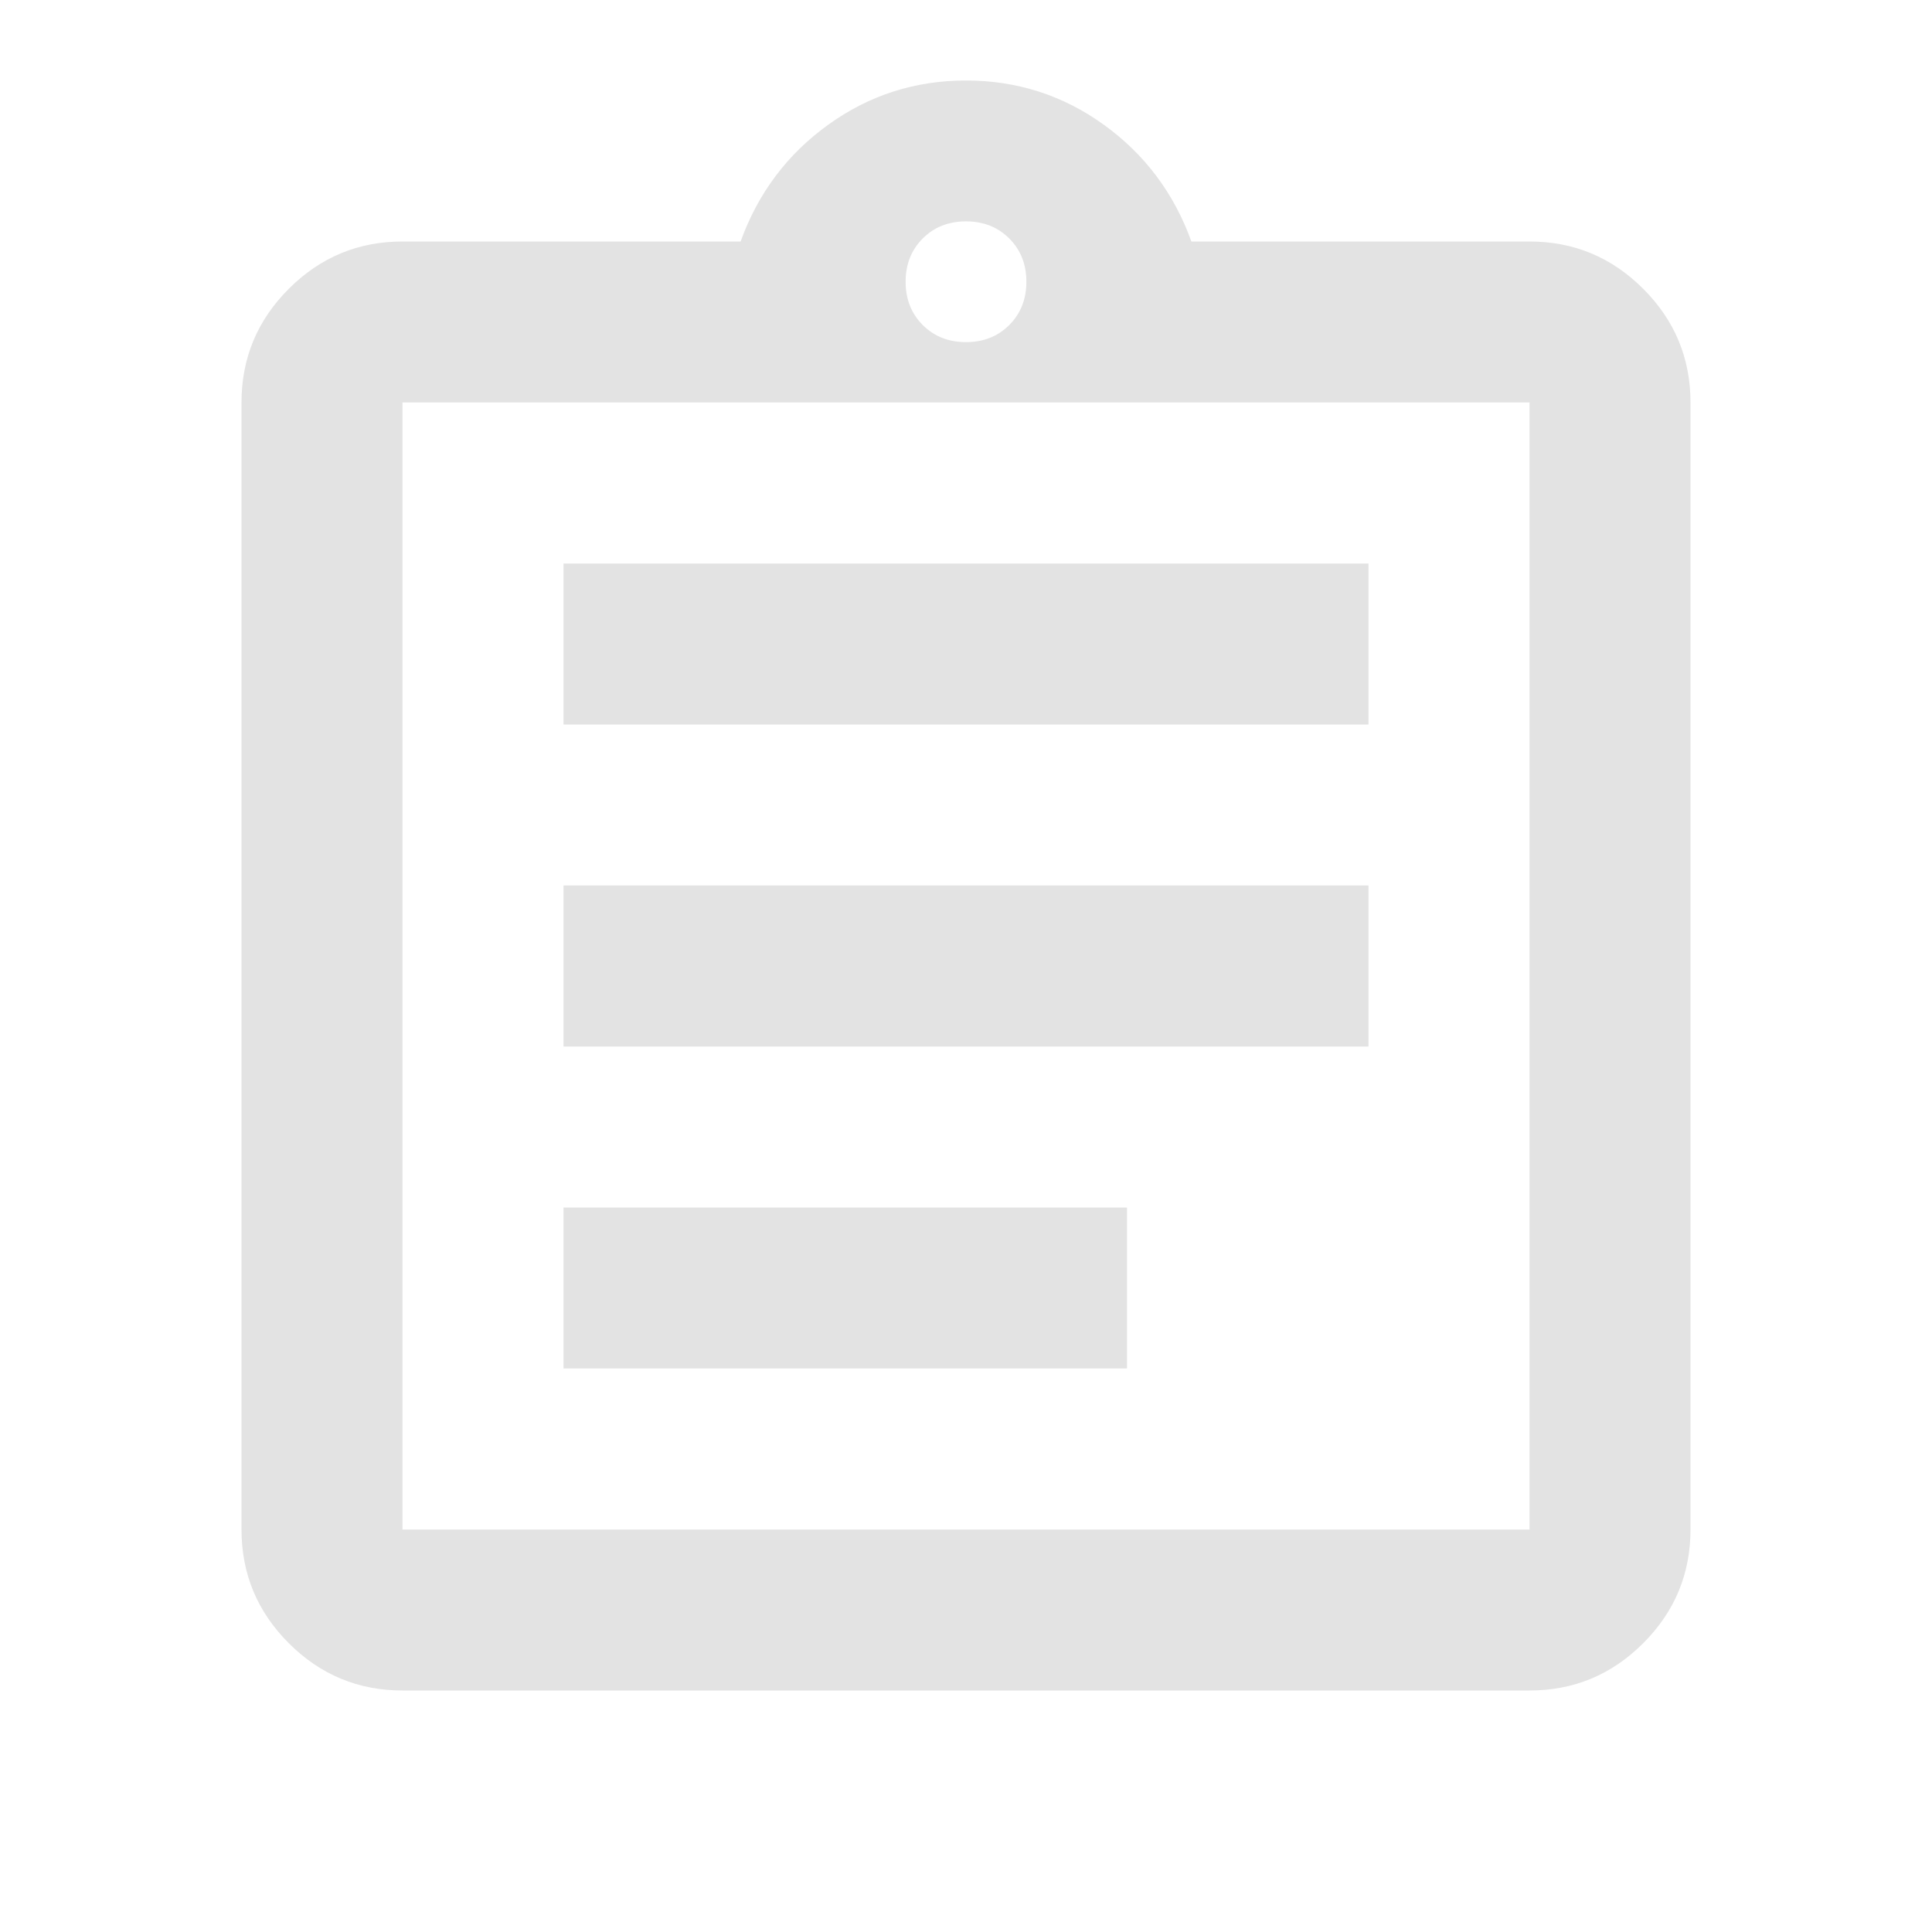
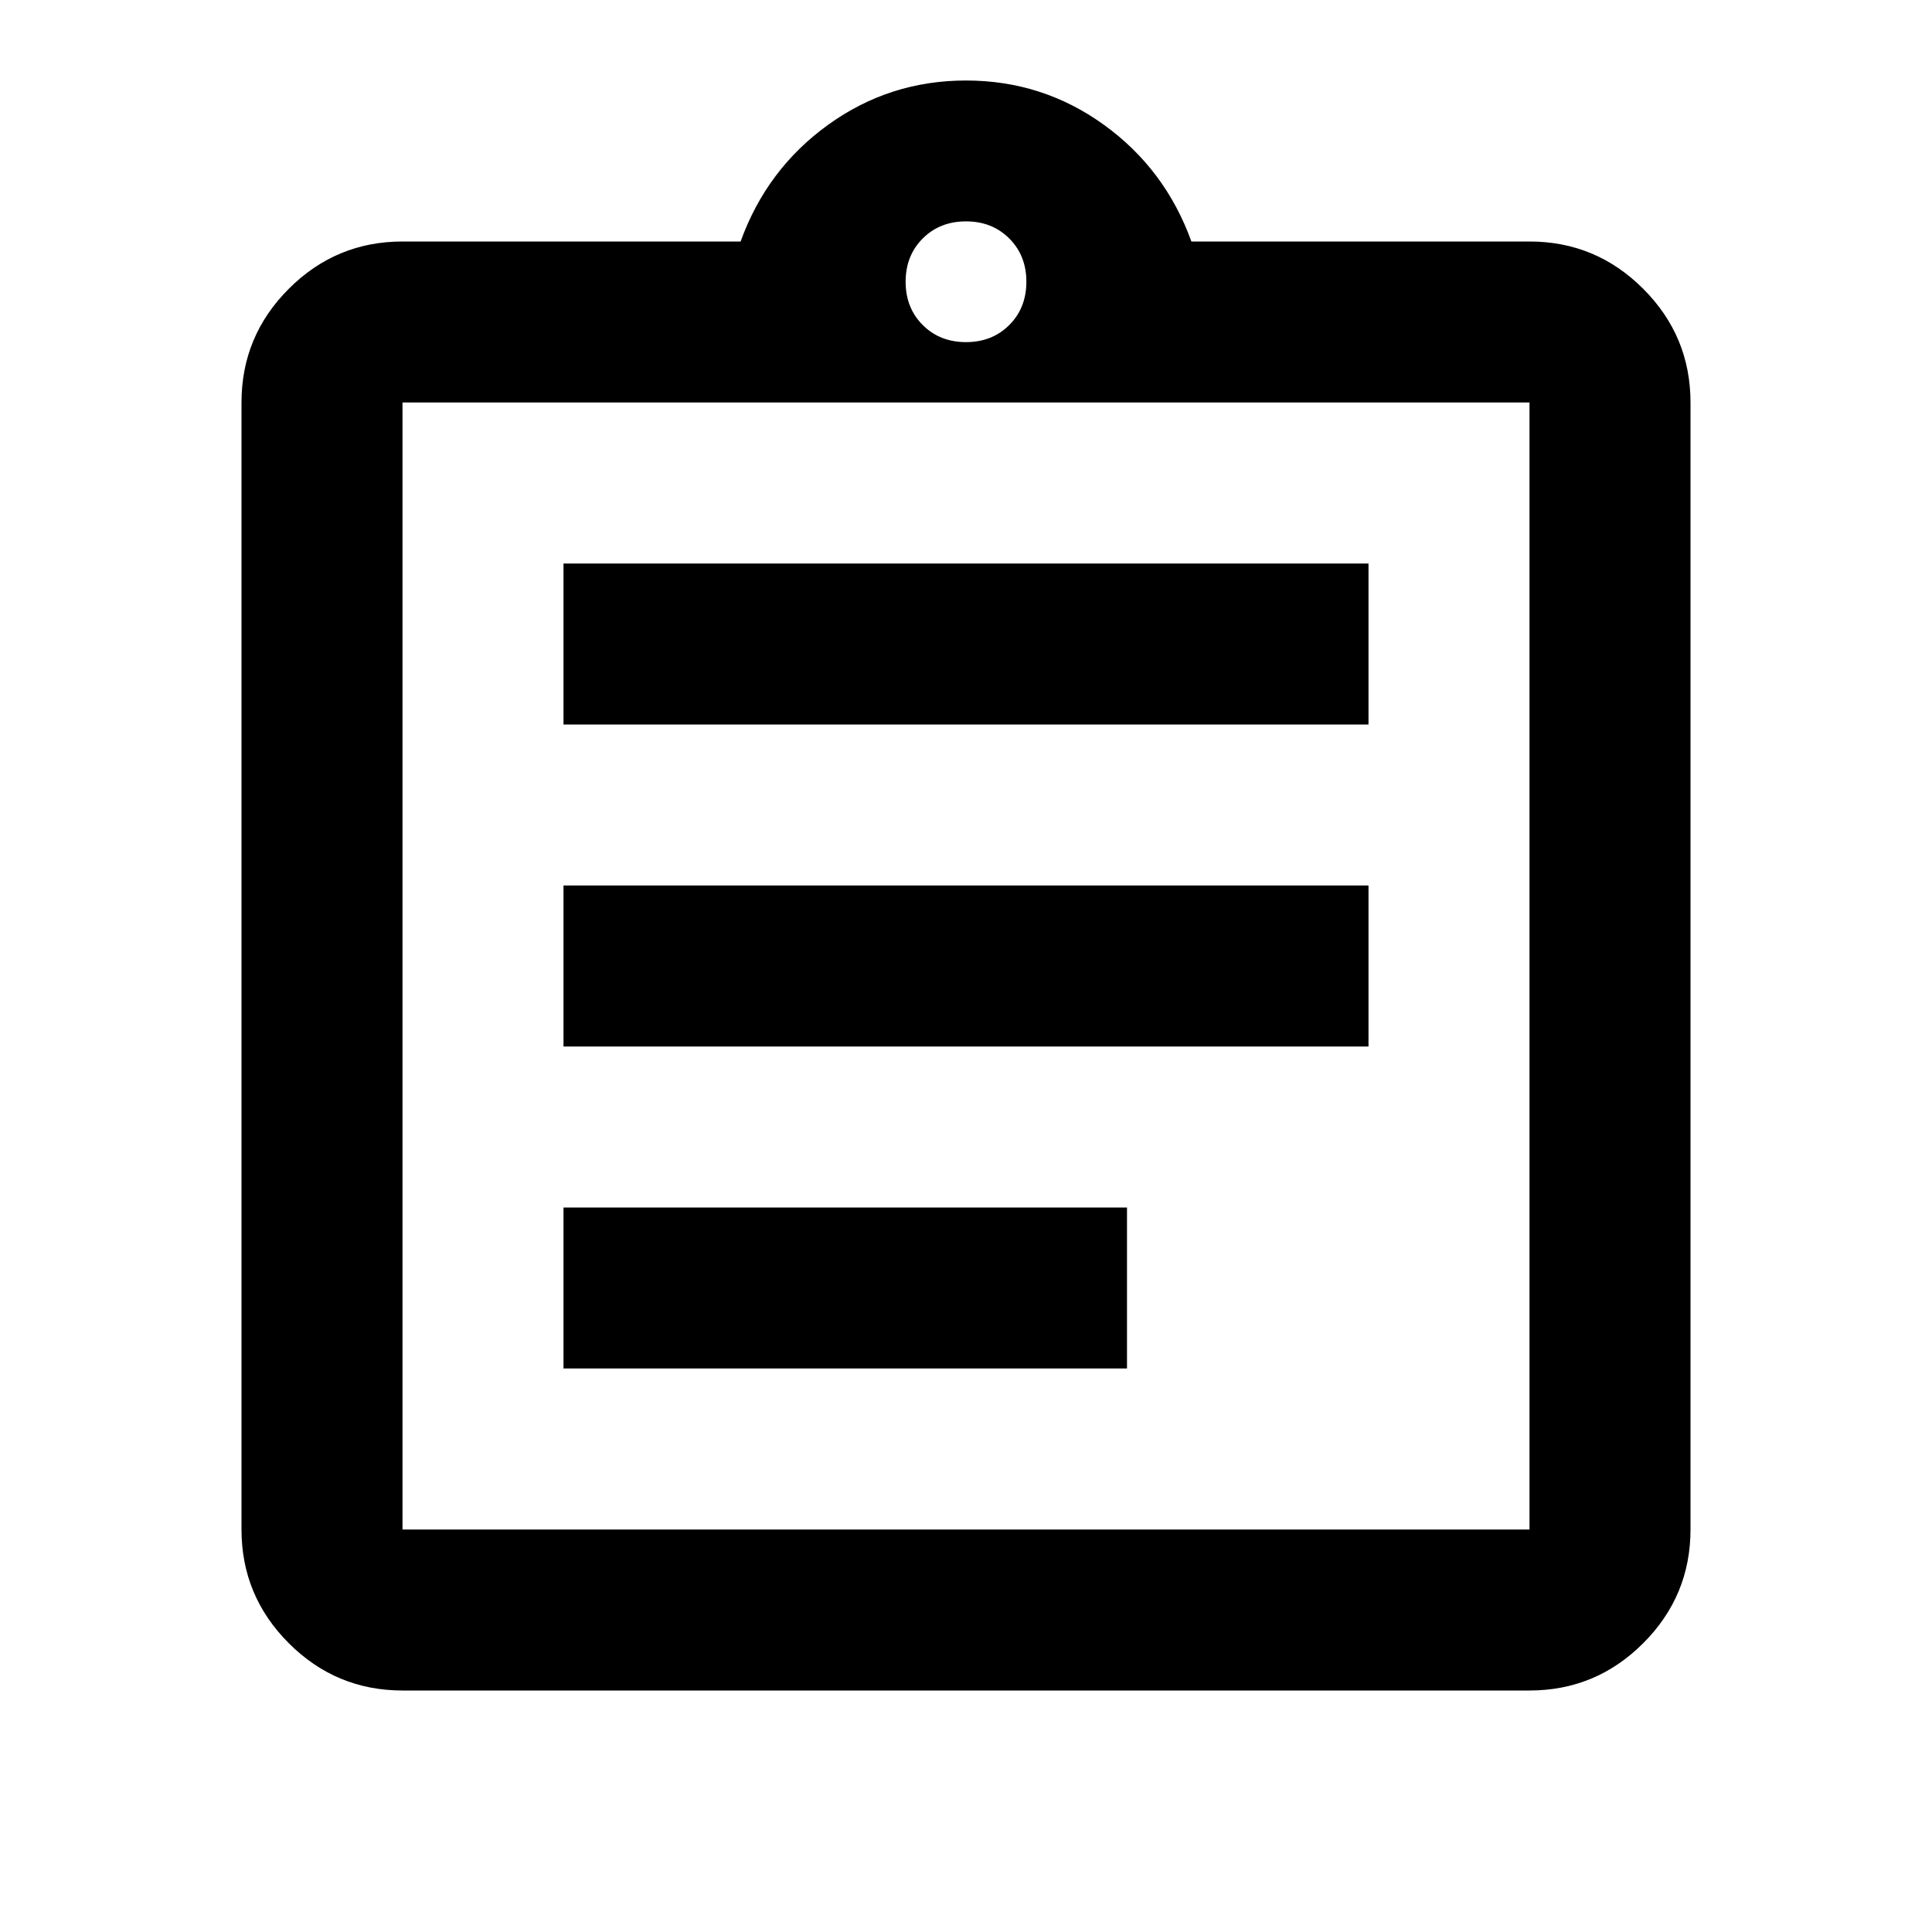
- <svg xmlns="http://www.w3.org/2000/svg" height="24px" viewBox="0 -960 960 960" width="24px" fill="#e3e3e3">
+ <svg xmlns="http://www.w3.org/2000/svg" height="24px" viewBox="0 -960 960 960" width="24px" fill="currentColor">
  <path d="M200-120q-33 0-56.5-23.5T120-200v-560q0-33 23.5-56.5T200-840h168q13-36 43.5-58t68.5-22q38 0 68.5 22t43.5 58h168q33 0 56.5 23.5T840-760v560q0 33-23.5 56.5T760-120H200Zm0-80h560v-560H200v560Zm80-80h280v-80H280v80Zm0-160h400v-80H280v80Zm0-160h400v-80H280v80Zm221.5-198.5Q510-807 510-820t-8.5-21.5Q493-850 480-850t-21.5 8.5Q450-833 450-820t8.5 21.5Q467-790 480-790t21.5-8.5ZM200-200v-560 560Z" />
</svg>
